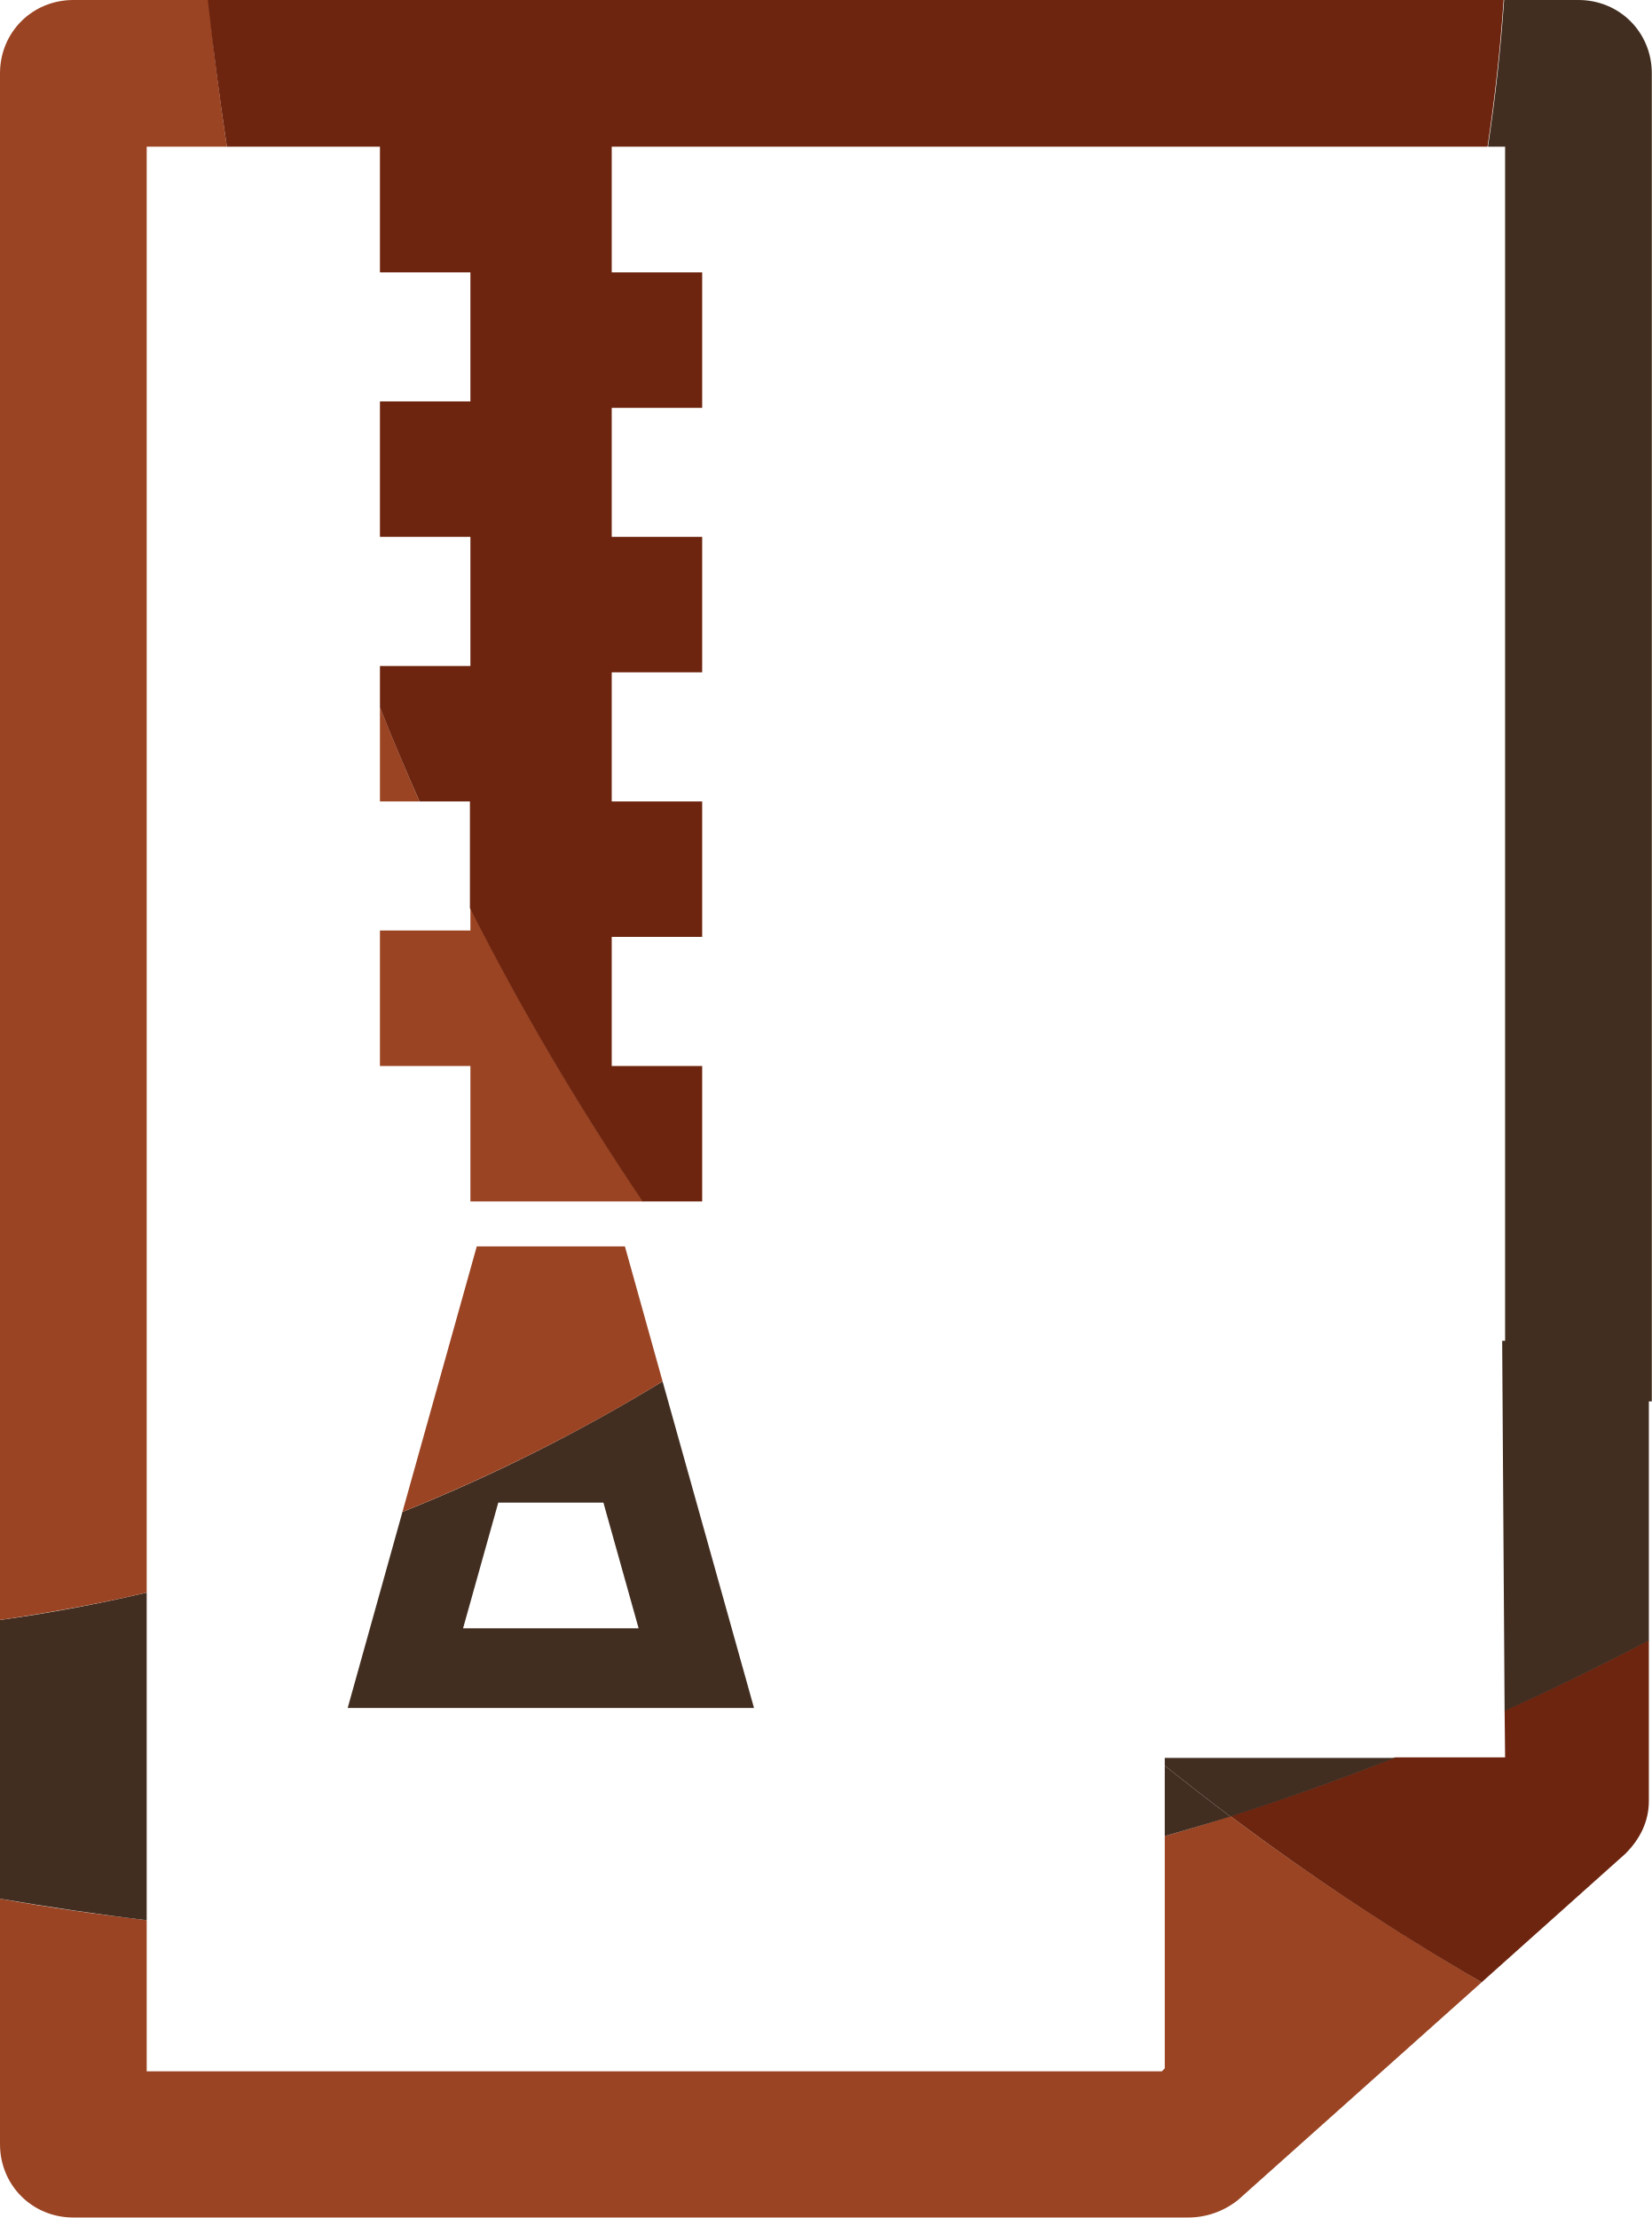
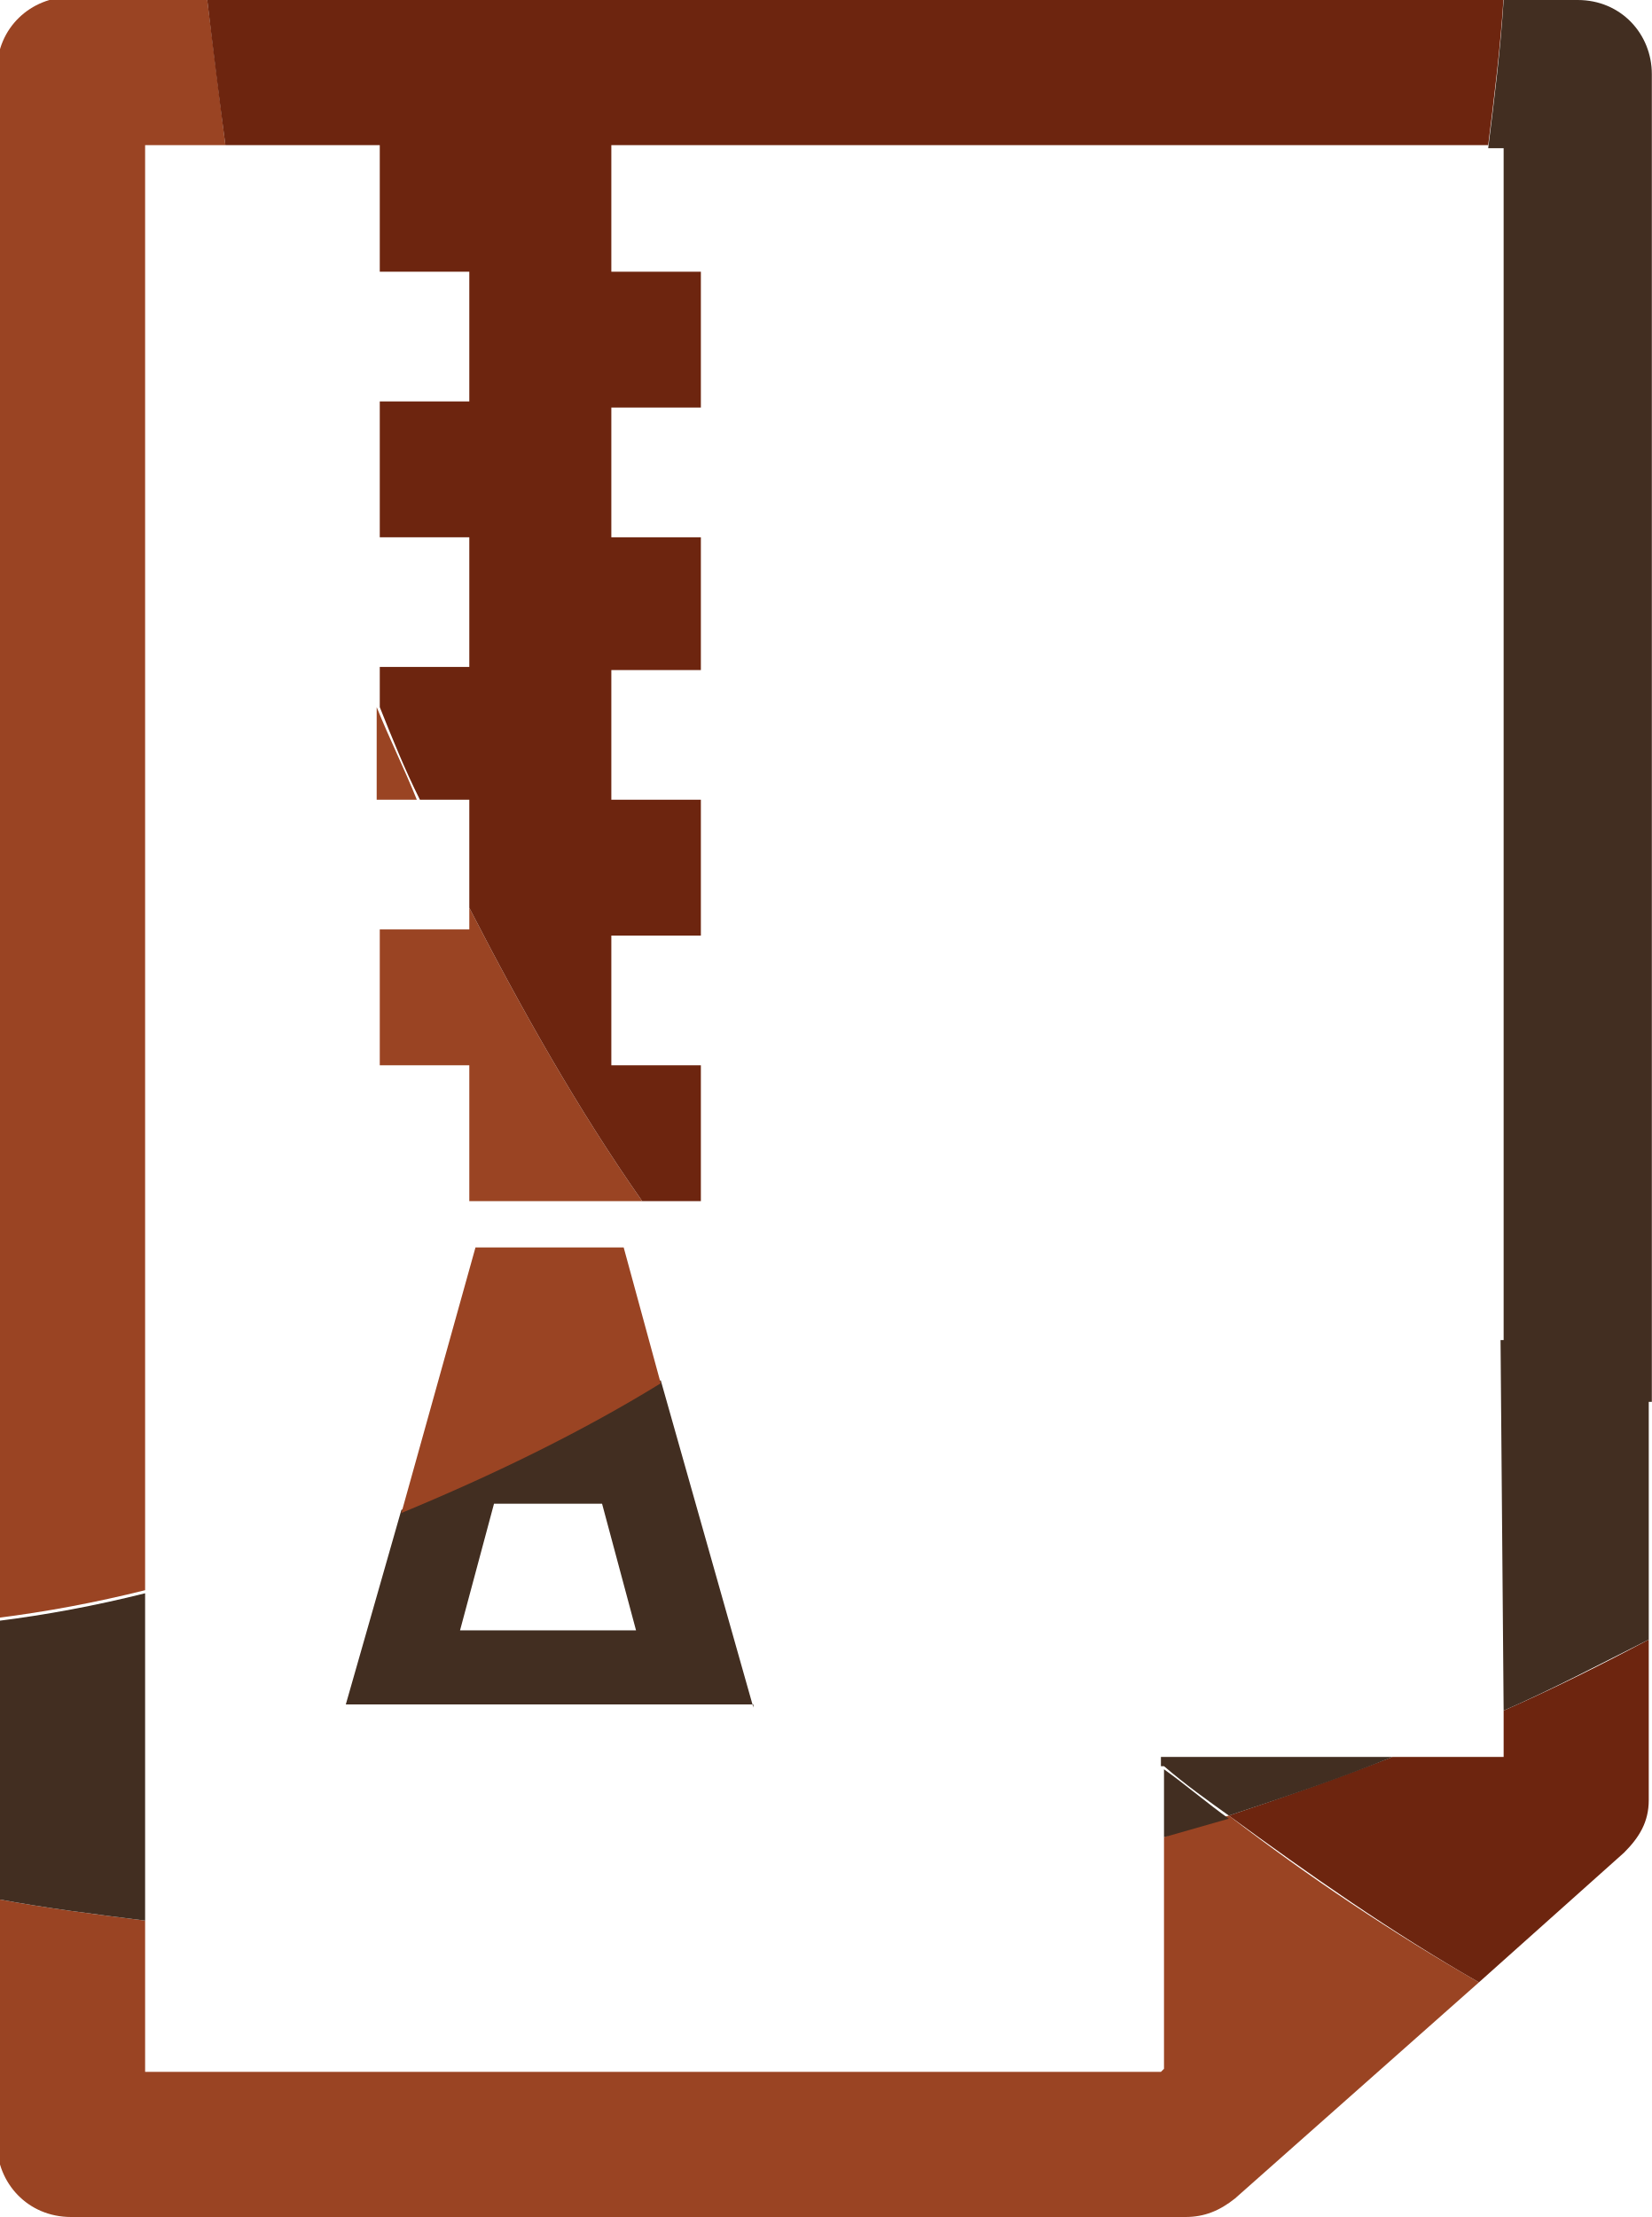
- <svg xmlns="http://www.w3.org/2000/svg" version="1.1" id="Layer_1" x="0px" y="0px" width="337.8px" height="453.6px" viewBox="110.4 173.2 337.8 453.6" style="enable-background:new 110.4 173.2 337.8 453.6;" xml:space="preserve">
+ <svg xmlns="http://www.w3.org/2000/svg" version="1.1" id="Capa_1" x="0px" y="0px" width="53.5px" height="71.8px" viewBox="228.8 219.6 53.5 71.8" style="enable-background:new 228.8 219.6 53.5 71.8;" xml:space="preserve">
  <style type="text/css">

	.st0{fill:#9A4423;}
	.st1{fill:#6D250F;}
	.st2{fill:#422E21;}

</style>
  <g>
-     <path class="st0" d="M348.6,548.7v47.5l-0.6,0.6H140.4v-30.9c-10.1-1.2-20.1-2.6-30-4.4v50.2c0,8.4,6.6,15,15,15h228   c3.6,0,7.2-1.2,10.2-3.6l49.8-44.5c-17.8-10.4-35-21.7-51.4-34C357.6,546.1,353.1,547.4,348.6,548.7z" />
-     <path class="st1" d="M418.2,532.6h-22.5c-11.1,4.4-22.3,8.4-33.7,12c16.4,12.3,33.6,23.7,51.4,34l29.4-26.3c3-3,4.8-6.6,4.8-10.8   v-32.9c-9.6,5.1-19.5,9.9-29.5,14.4L418.2,532.6z" />
-     <path class="st2" d="M348.6,548.7c4.5-1.3,9-2.6,13.4-4c-4.5-3.4-9-6.9-13.4-10.4V548.7z" />
-     <path class="st2" d="M264.6,522.5l-18.7-66.8c-16.9,10.3-34.7,19.3-53.2,26.7l-11.2,40.1H264.6z M233.8,480.5l7.2,25.7h-35.9   l7.2-25.7H233.8z" />
-     <path class="st2" d="M140.4,498.9c-9.8,2.3-19.9,4.2-30,5.6v57c9.9,1.7,19.9,3.2,30,4.4V498.9z" />
-     <path class="st2" d="M348.6,534.3c4.4,3.5,8.9,7,13.4,10.4c11.4-3.6,22.7-7.7,33.7-12h-47.1V534.3z" />
-     <path class="st2" d="M418.2,203.2v244.2h-0.6l0.5,75.7c10-4.5,19.8-9.3,29.5-14.4v-48.9h0.6V188.2c0-8.4-6.6-15-15-15H418   c-0.7,10.1-1.8,20.1-3.3,30H418.2z" />
-     <path class="st0" d="M188.1,363.5v27.7h18.5v27.7h35.3c-13-19.1-24.8-39.2-35.3-60v4.6H188.1z" />
-     <path class="st0" d="M238.2,428.1h-30.3l-15.2,54.3c18.6-7.5,36.4-16.4,53.2-26.7L238.2,428.1z" />
-     <path class="st0" d="M140.4,203.2h16.4c-1.5-9.9-2.8-19.9-3.7-30h-27.7c-8.4,0-15,6.6-15,15v316.3c10.1-1.5,20.2-3.3,30-5.6V203.2z   " />
-     <path class="st0" d="M196.2,337.1c-2.8-6.3-5.5-12.8-8.1-19.2v19.2H196.2z" />
-     <path class="st1" d="M156.8,203.2h31.3v25.7h18.5v26.4h-18.5V283h18.5v26.4h-18.5v8.5c2.6,6.5,5.3,12.9,8.1,19.2h10.3v21.8   c10.5,20.8,22.3,40.8,35.3,60h12.2v-27.7h-18.5v-26.4h18.5v-27.7h-18.5v-26.4h18.5V283h-18.5v-26.4h18.5v-27.7h-18.5v-25.7h179.1   c1.5-9.9,2.6-19.9,3.3-30h-265C154,183.3,155.3,193.3,156.8,203.2z" />
+     <path class="st0" d="M266.5,279.1v7.5l-0.1,0.1h-32.9v-4.9c-1.6-0.2-3.2-0.4-4.8-0.7v7.9c0,1.3,1,2.4,2.4,2.4h36.1   c0.6,0,1.1-0.2,1.6-0.6l7.9-7c-2.8-1.6-5.5-3.4-8.1-5.4C267.9,278.6,267.2,278.8,266.5,279.1z" />
+     <path class="st1" d="M277.5,276.5h-3.6c-1.8,0.7-3.5,1.3-5.3,1.9c2.6,1.9,5.3,3.8,8.1,5.4l4.7-4.2c0.5-0.5,0.8-1,0.8-1.7v-5.2   c-1.5,0.8-3.1,1.6-4.7,2.3L277.5,276.5z" />
+     <path class="st2" d="M266.5,279.1c0.7-0.2,1.4-0.4,2.1-0.6c-0.7-0.5-1.4-1.1-2.1-1.6V279.1z" />
+     <path class="st2" d="M253.2,274.9l-3-10.6c-2.7,1.6-5.5,3.1-8.4,4.2l-1.8,6.3H253.2z M248.3,268.3l1.1,4.1h-5.7l1.1-4.1H248.3z" />
+     <path class="st2" d="M233.5,271.2c-1.6,0.4-3.2,0.7-4.8,0.9v9c1.6,0.3,3.2,0.5,4.8,0.7V271.2z" />
+     <path class="st2" d="M266.5,276.8c0.7,0.6,1.4,1.1,2.1,1.6c1.8-0.6,3.6-1.2,5.3-1.9h-7.5V276.8z" />
+     <path class="st2" d="M277.5,224.3V263h-0.1l0.1,12c1.6-0.7,3.1-1.5,4.7-2.3V265h0.1v-43c0-1.3-1-2.4-2.4-2.4h-2.4   c-0.1,1.6-0.3,3.2-0.5,4.8H277.5z" />
+     <path class="st0" d="M241.1,249.7v4.4h2.9v4.4h5.6c-2.1-3-3.9-6.2-5.6-9.5v0.7H241.1L241.1,249.7z" />
+     <path class="st0" d="M249,260h-4.8l-2.4,8.6c2.9-1.2,5.8-2.6,8.4-4.2L249,260z" />
+     <path class="st0" d="M233.5,224.3h2.6c-0.2-1.6-0.4-3.2-0.6-4.8h-4.4c-1.3,0-2.4,1-2.4,2.4v50.1c1.6-0.2,3.2-0.5,4.8-0.9V224.3z" />
+     <path class="st0" d="M242.3,245.5c-0.4-1-0.9-2-1.3-3v3H242.3z" />
+     <path class="st1" d="M236.1,224.3h5v4.1h2.9v4.2h-2.9v4.4h2.9v4.2h-2.9v1.3c0.4,1,0.8,2,1.3,3h1.6v3.5c1.7,3.3,3.5,6.5,5.6,9.5h1.9   v-4.4h-2.9v-4.2h2.9v-4.4h-2.9v-4.2h2.9V237h-2.9v-4.2h2.9v-4.4h-2.9v-4.1h28.4c0.2-1.6,0.4-3.2,0.5-4.8h-42   C235.7,221.2,235.9,222.8,236.1,224.3z" />
  </g>
</svg>
